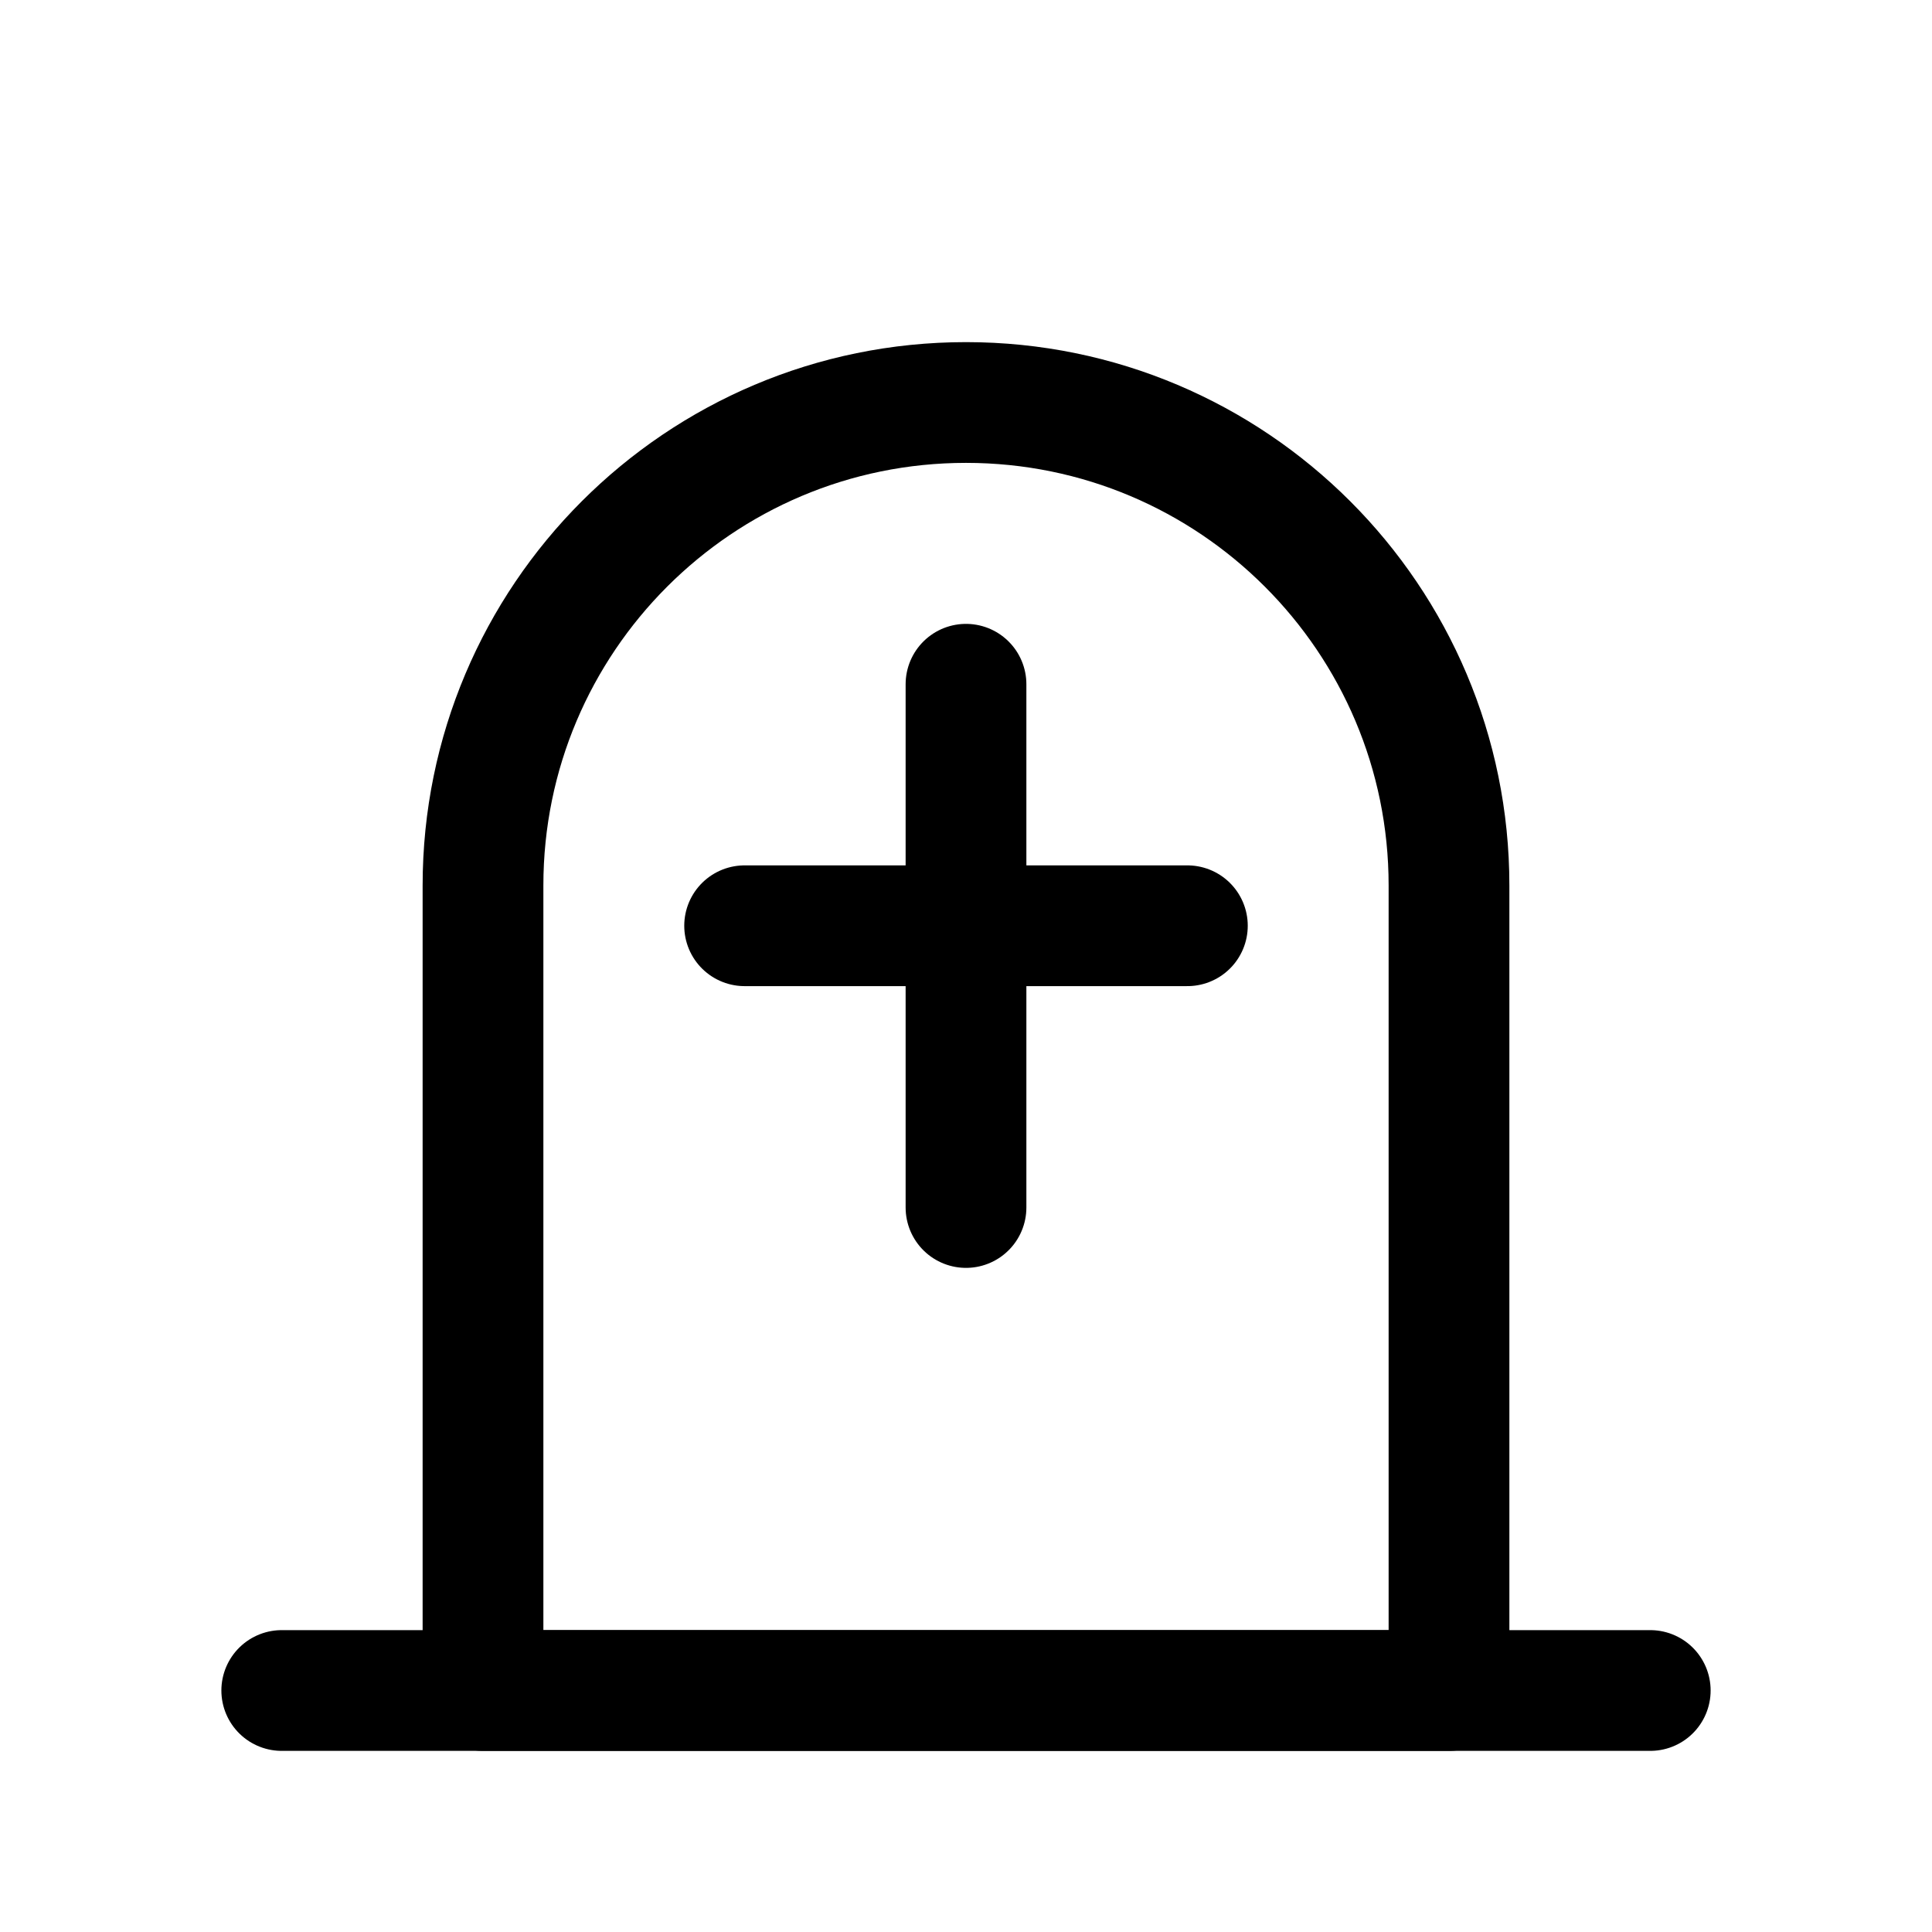
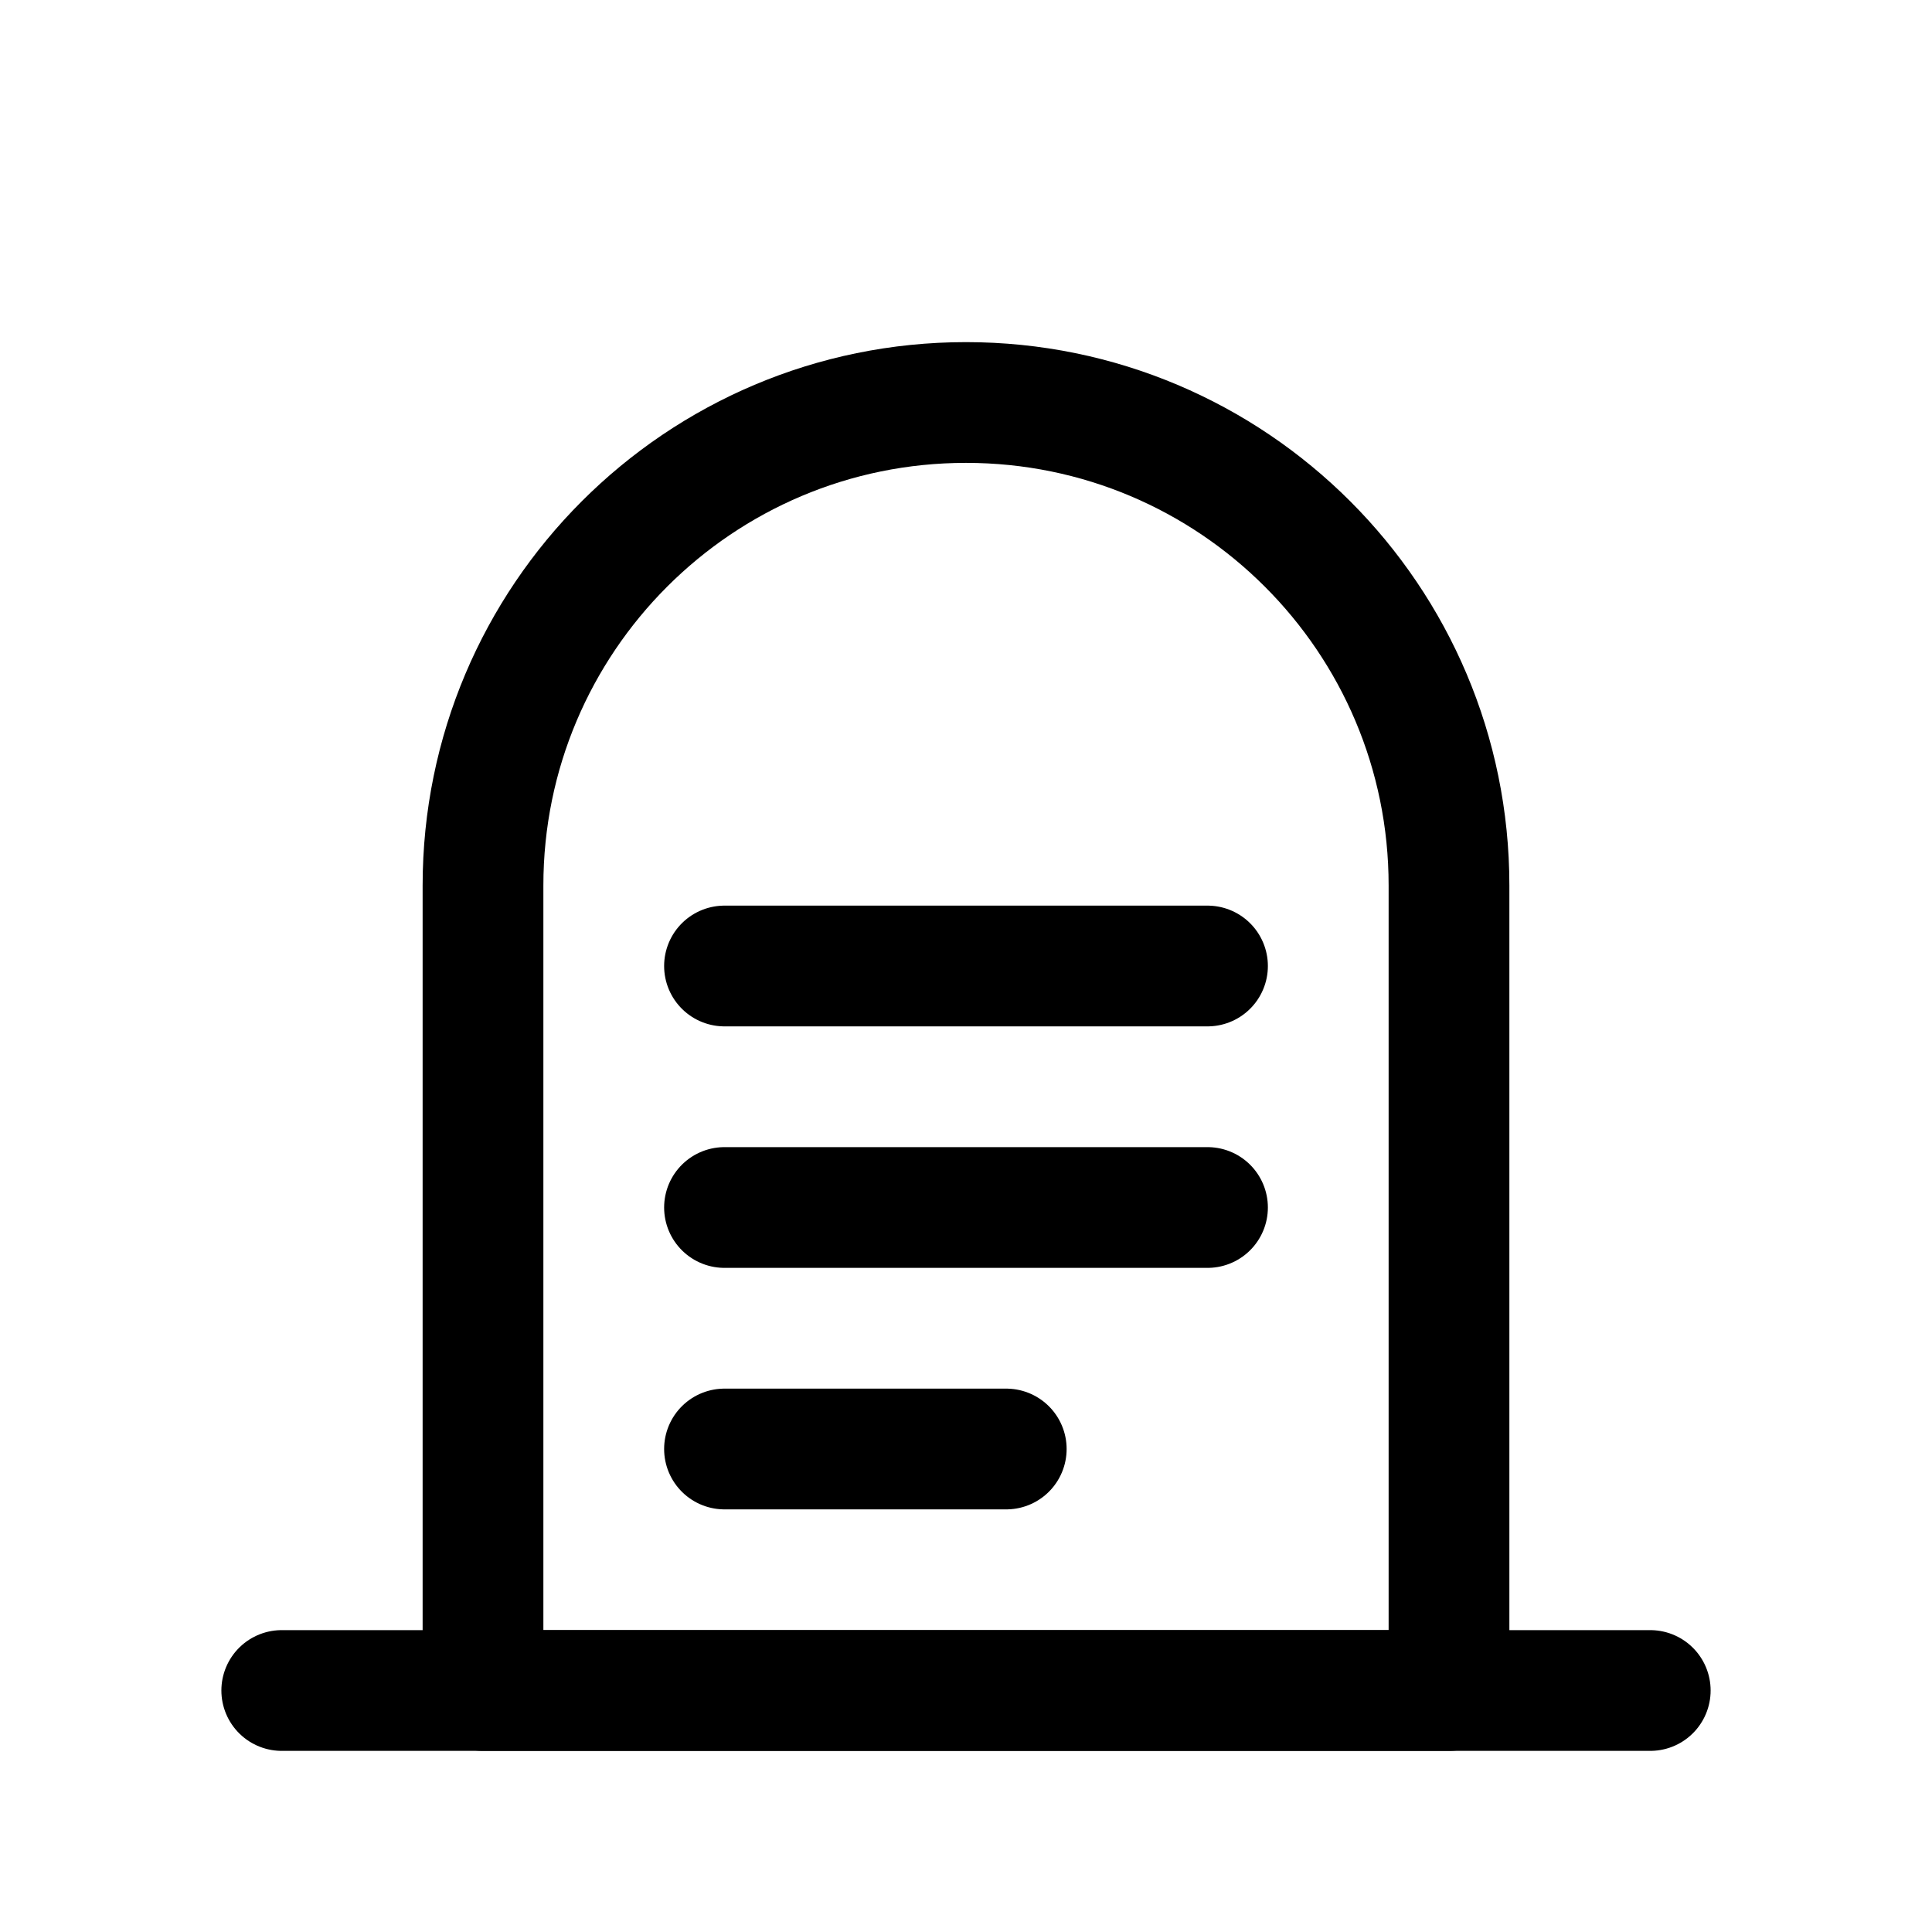
<svg xmlns="http://www.w3.org/2000/svg" viewBox="0 0 48 48" width="48" height="48" fill="none" stroke="currentColor" stroke-width="3" stroke-linecap="round" stroke-linejoin="round">
  <path d="M12 42 V22 a12 12 0 0 1 24 0 V42 Z" />
  <path d="M7 42 H41" />
-   <path d="M24 17 V30 M18.5 23 H29.5" />
+   <path d="M18 24 H30 M18 30 H30 M18 36 H25" />
</svg>
